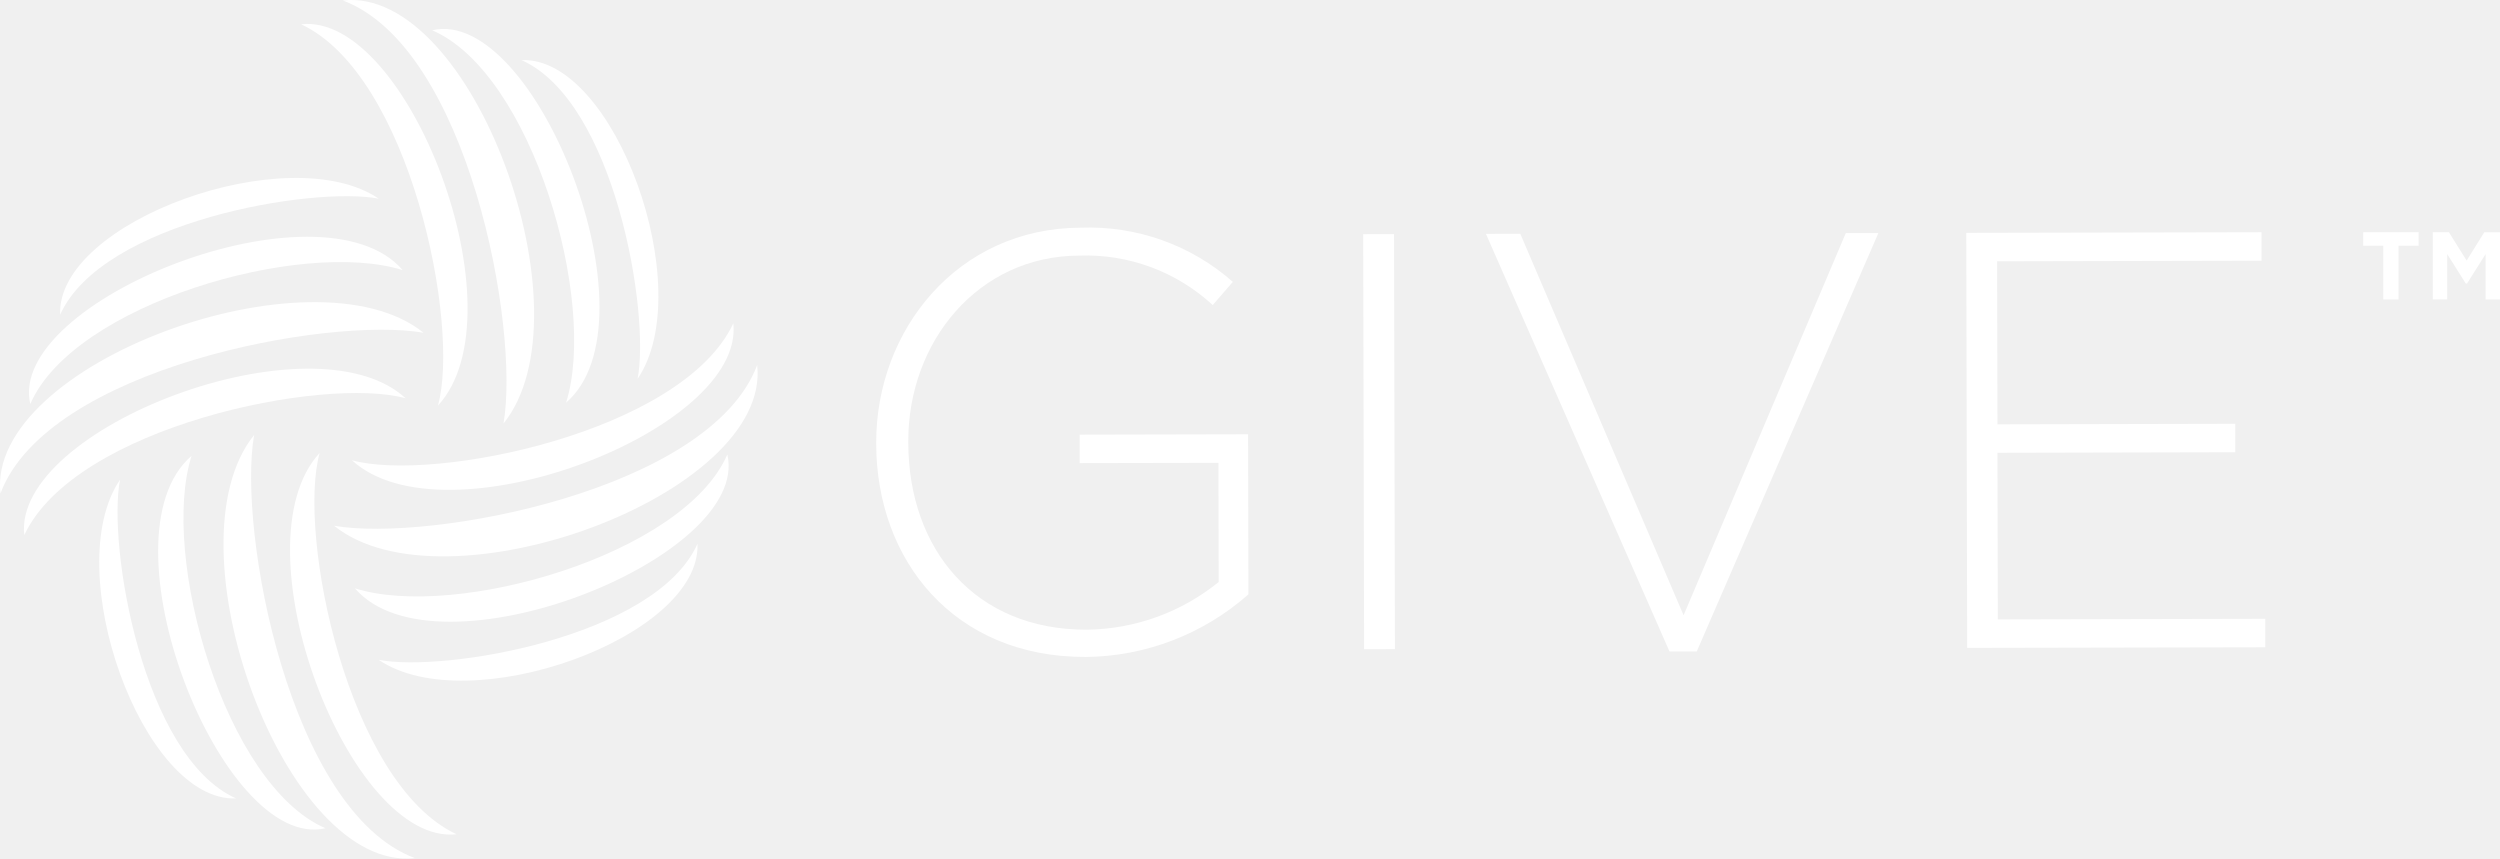
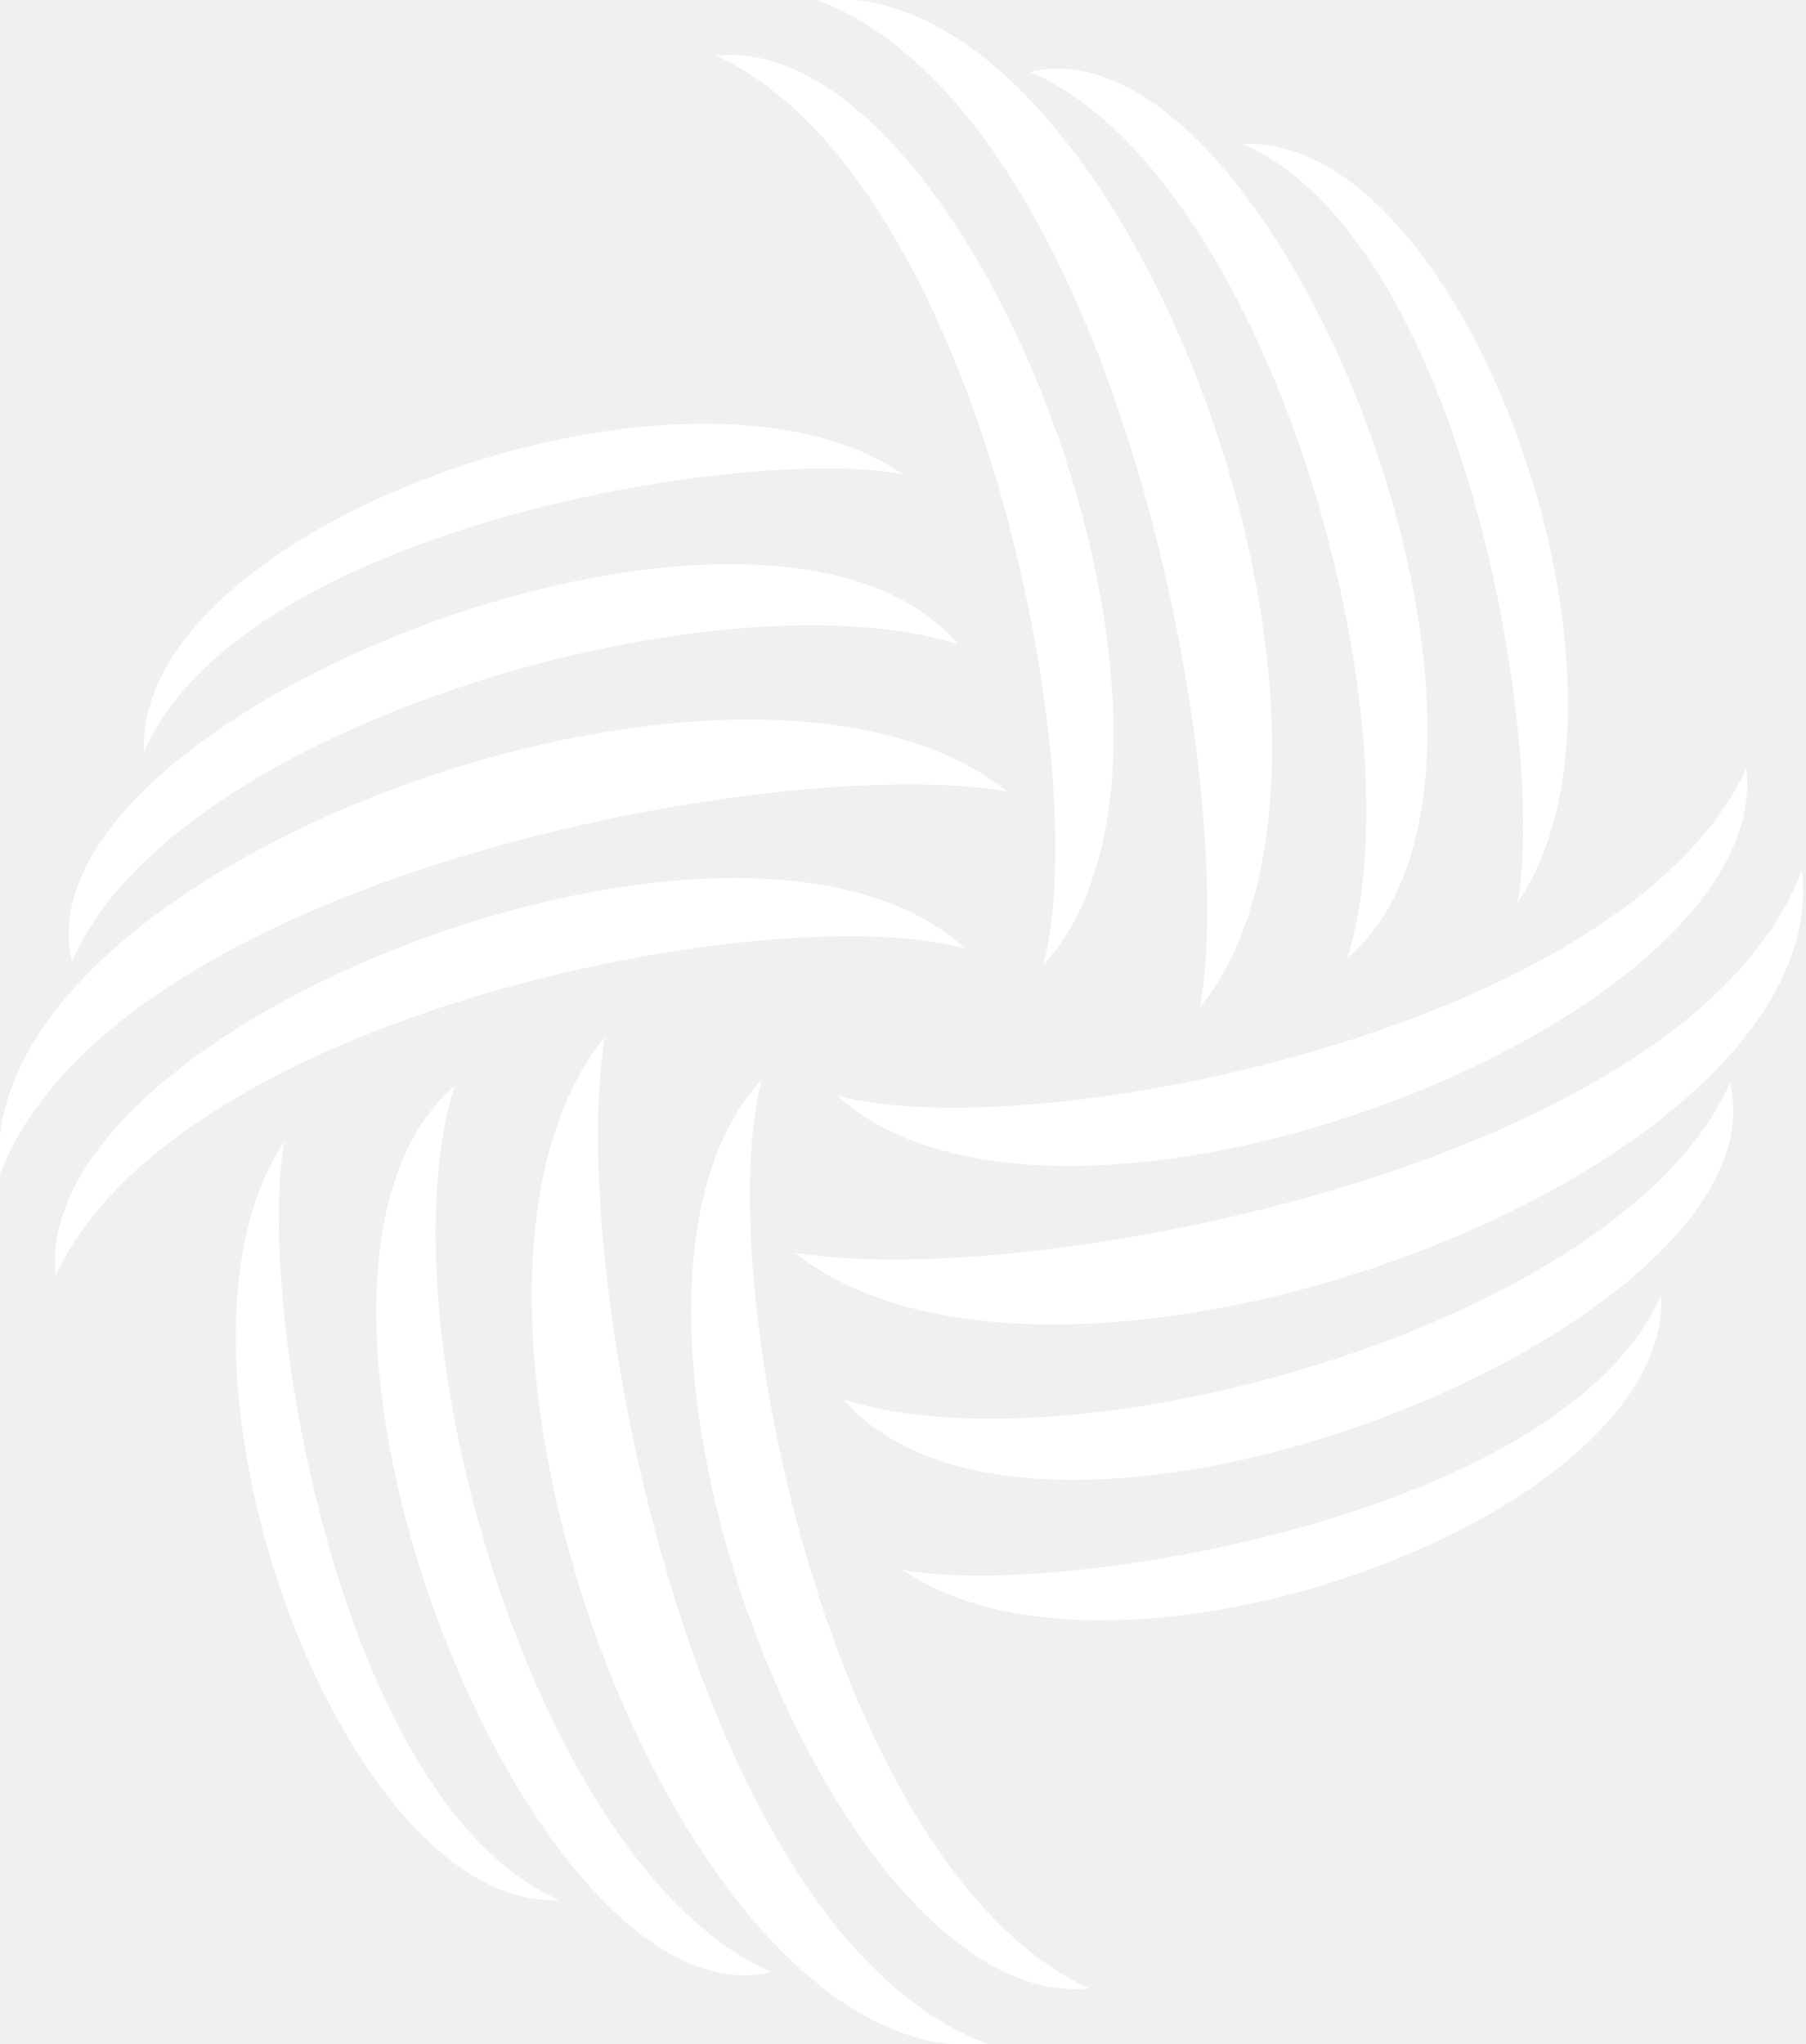
- <svg xmlns="http://www.w3.org/2000/svg" width="182" height="62.502" viewBox="0 0 182 62.502">
-   <defs>
-     <clipPath id="clip-path">
-       <rect id="Rectangle_705" data-name="Rectangle 705" width="182" height="62.502" fill="none" />
-     </clipPath>
-   </defs>
-   <g id="Group_3597" data-name="Group 3597" clip-path="url(#clip-path)">
-     <path id="Path_2025" data-name="Path 2025" d="M33.7,40.927c5.909,1.64,24.06-2.039,27.762-9.964.871,7.79-21.03,16.164-27.762,9.964" transform="translate(-8.078 -7.421)" fill="#fff" />
-     <path id="Path_2026" data-name="Path 2026" d="M31.99,46.653c6.908,1.213,27.381-2.565,30.8-11.7,1.056,9.449-22.807,18.158-30.8,11.7" transform="translate(-7.667 -8.378)" fill="#fff" />
-     <path id="Path_2027" data-name="Path 2027" d="M33.984,53.259c7.356,2.321,23.982-2.47,27.11-9.747,1.769,7.528-21.2,16.612-27.11,9.747" transform="translate(-8.145 -10.428)" fill="#fff" />
-     <path id="Path_2028" data-name="Path 2028" d="M36.262,60.514c4.741.93,20.173-1.642,23.206-8.447.28,6.81-16.689,12.891-23.206,8.447" transform="translate(-8.691 -12.479)" fill="#fff" />
-     <path id="Path_2029" data-name="Path 2029" d="M38.793,30.077c1.64-5.909-2.038-24.06-9.962-27.761,7.789-.873,16.164,21.028,9.962,27.761" transform="translate(-6.91 -0.549)" fill="#fff" />
-     <path id="Path_2030" data-name="Path 2030" d="M44.521,30.832c1.213-6.908-2.566-27.383-11.7-30.8,9.449-1.057,18.158,22.805,11.7,30.8" transform="translate(-7.867 0)" fill="#fff" />
-     <path id="Path_2031" data-name="Path 2031" d="M51.127,29.979C53.446,22.623,48.658,6,41.38,2.868c7.528-1.769,16.612,21.2,9.747,27.11" transform="translate(-9.917 -0.664)" fill="#fff" />
-     <path id="Path_2032" data-name="Path 2032" d="M58.384,28.96c.929-4.739-1.644-20.174-8.449-23.205,6.807-.279,12.89,16.69,8.449,23.205" transform="translate(-11.968 -1.379)" fill="#fff" />
-     <path id="Path_2033" data-name="Path 2033" d="M30.078,37.455c-5.909-1.639-24.06,2.039-27.762,9.963-.873-7.789,21.029-16.163,27.762-9.963" transform="translate(-0.549 -8.46)" fill="#fff" />
-     <path id="Path_2034" data-name="Path 2034" d="M30.832,31.157c-6.909-1.213-27.382,2.568-30.8,11.7-1.055-9.449,22.806-18.158,30.8-11.7" transform="translate(0 -6.933)" fill="#fff" />
-     <path id="Path_2035" data-name="Path 2035" d="M29.981,25.1C22.623,22.784,6,27.571,2.87,34.849,1.1,27.324,24.075,18.238,29.981,25.1" transform="translate(-0.665 -5.434)" fill="#fff" />
-     <path id="Path_2036" data-name="Path 2036" d="M28.96,18.548C24.221,17.619,8.788,20.19,5.755,27c-.278-6.81,16.69-12.891,23.205-8.447" transform="translate(-1.378 -4.082)" fill="#fff" />
-     <path id="Path_2037" data-name="Path 2037" d="M29.926,43.368c-1.64,5.908,2.038,24.059,9.963,27.759C32.1,72,23.725,50.1,29.926,43.368" transform="translate(-6.656 -10.394)" fill="#fff" />
-     <path id="Path_2038" data-name="Path 2038" d="M23.629,41.653c-1.213,6.908,2.567,27.383,11.7,30.8-9.449,1.055-18.159-22.808-11.7-30.8" transform="translate(-5.129 -9.983)" fill="#fff" />
-     <path id="Path_2039" data-name="Path 2039" d="M17.574,43.647c-2.32,7.356,2.469,23.981,9.747,27.11-7.528,1.769-16.613-21.2-9.747-27.11" transform="translate(-3.629 -10.461)" fill="#fff" />
-     <path id="Path_2040" data-name="Path 2040" d="M11.017,45.925c-.93,4.741,1.642,20.175,8.447,23.207-6.808.278-12.889-16.69-8.447-23.207" transform="translate(-2.277 -11.007)" fill="#fff" />
-     <path id="Path_2041" data-name="Path 2041" d="M99.123,53.05c-9.54.023-15.209-7-15.228-15.5v-.09C83.877,29.3,89.775,21.82,98.8,21.8a15.845,15.845,0,0,1,11.058,3.945l-1.464,1.688a13.6,13.6,0,0,0-9.72-3.6c-7.337.015-12.46,6.243-12.444,13.538v.085c.017,7.815,4.907,13.63,12.98,13.611a15.527,15.527,0,0,0,9.617-3.472l-.018-8.675-10.1.019,0-2.072,12.258-.027.025,11.655a18.165,18.165,0,0,1-11.86,4.559" transform="translate(-20.107 -5.225)" fill="#fff" />
-     <rect id="Rectangle_704" data-name="Rectangle 704" width="2.245" height="30.215" transform="translate(99.24 17.048) rotate(-0.125)" fill="#fff" />
-     <path id="Path_2042" data-name="Path 2042" d="M157.622,52.774l-1.986,0-13.362-30.4,2.5-.007,11.889,27.773,11.81-27.824,2.371,0Z" transform="translate(-34.098 -5.349)" fill="#fff" />
-     <path id="Path_2043" data-name="Path 2043" d="M188.331,52.495l-.065-30.214,21.495-.046,0,2.073-19.251.043.026,11.869,17.31-.039,0,2.071-17.311.04.027,12.129,19.468-.043,0,2.073Z" transform="translate(-45.121 -5.329)" fill="#fff" />
-     <path id="Path_2044" data-name="Path 2044" d="M228.845,27.128h-1.114V23.22h-1.459v-.985h4.034v.985h-1.461Zm4.986-1.16h-.094l-1.35-2.142v3.3h-1.05V22.235h1.175L233.8,24.3l1.288-2.064h1.142v4.893h-1.05v-3.3Z" transform="translate(-54.23 -5.329)" fill="#fff" />
+ <svg xmlns="http://www.w3.org/2000/svg" version="1.1" id="Layer_1" x="0px" y="0px" viewBox="0 0 55.2 62.5" style="enable-background:new 0 0 55.2 62.5;" xml:space="preserve">
+   <style type="text/css">
+ 	.st0{fill:#FFFFFF;}
+ </style>
+   <g>
+     <path id="Path_2025" class="st0" d="M25.6,33.5c5.9,1.6,24.1-2,27.8-10C54.3,31.3,32.4,39.7,25.6,33.5" />
+     <path id="Path_2026" class="st0" d="M24.3,38.3c6.9,1.2,27.4-2.6,30.8-11.7C56.2,36,32.3,44.7,24.3,38.3" />
+     <path id="Path_2027" class="st0" d="M25.8,42.8c7.4,2.3,24-2.5,27.1-9.7C54.7,40.6,31.8,49.7,25.8,42.8" />
+     <path id="Path_2028" class="st0" d="M27.6,48c4.7,0.9,20.2-1.6,23.2-8.4C51.1,46.4,34.1,52.5,27.6,48" />
+     <path id="Path_2029" class="st0" d="M31.9,29.5c1.6-5.9-2-24.1-10-27.8C29.7,0.9,38.1,22.8,31.9,29.5" />
+     <path id="Path_2030" class="st0" d="M36.7,30.8C37.9,23.9,34.1,3.5,25,0C34.4-1,43.1,22.8,36.7,30.8" />
+     <path id="Path_2031" class="st0" d="M41.2,29.3c2.3-7.4-2.5-24-9.7-27.1C39,0.4,48.1,23.4,41.2,29.3" />
+     <path id="Path_2032" class="st0" d="M46.4,27.6c0.9-4.7-1.6-20.2-8.4-23.2C44.8,4.1,50.9,21.1,46.4,27.6" />
+     <path id="Path_2033" class="st0" d="M29.5,29c-5.9-1.6-24.1,2-27.8,10C0.9,31.2,22.8,22.8,29.5,29" />
+     <path id="Path_2034" class="st0" d="M30.8,24.2C23.9,23,3.5,26.8,0,35.9C-1,26.5,22.8,17.8,30.8,24.2" />
+     <path id="Path_2035" class="st0" d="M29.3,19.7c-7.4-2.3-24,2.5-27.1,9.7C0.4,21.9,23.4,12.8,29.3,19.7" />
+     <path id="Path_2036" class="st0" d="M27.6,14.5c-4.7-0.9-20.2,1.6-23.2,8.5C4.1,16.1,21.1,10,27.6,14.5" />
+     <path id="Path_2037" class="st0" d="M23.3,33c-1.6,5.9,2,24.1,10,27.8C25.4,61.6,17.1,39.7,23.3,33" />
+     <path id="Path_2038" class="st0" d="M18.5,31.7c-1.2,6.9,2.6,27.4,11.7,30.8C20.8,63.5,12,39.7,18.5,31.7" />
+     <path id="Path_2039" class="st0" d="M13.9,33.2c-2.3,7.4,2.5,24,9.7,27.1C16.2,62.1,7.1,39.1,13.9,33.2" />
+     <path id="Path_2040" class="st0" d="M8.7,34.9c-0.9,4.7,1.6,20.2,8.4,23.2C10.4,58.4,4.3,41.4,8.7,34.9" />
  </g>
</svg>
